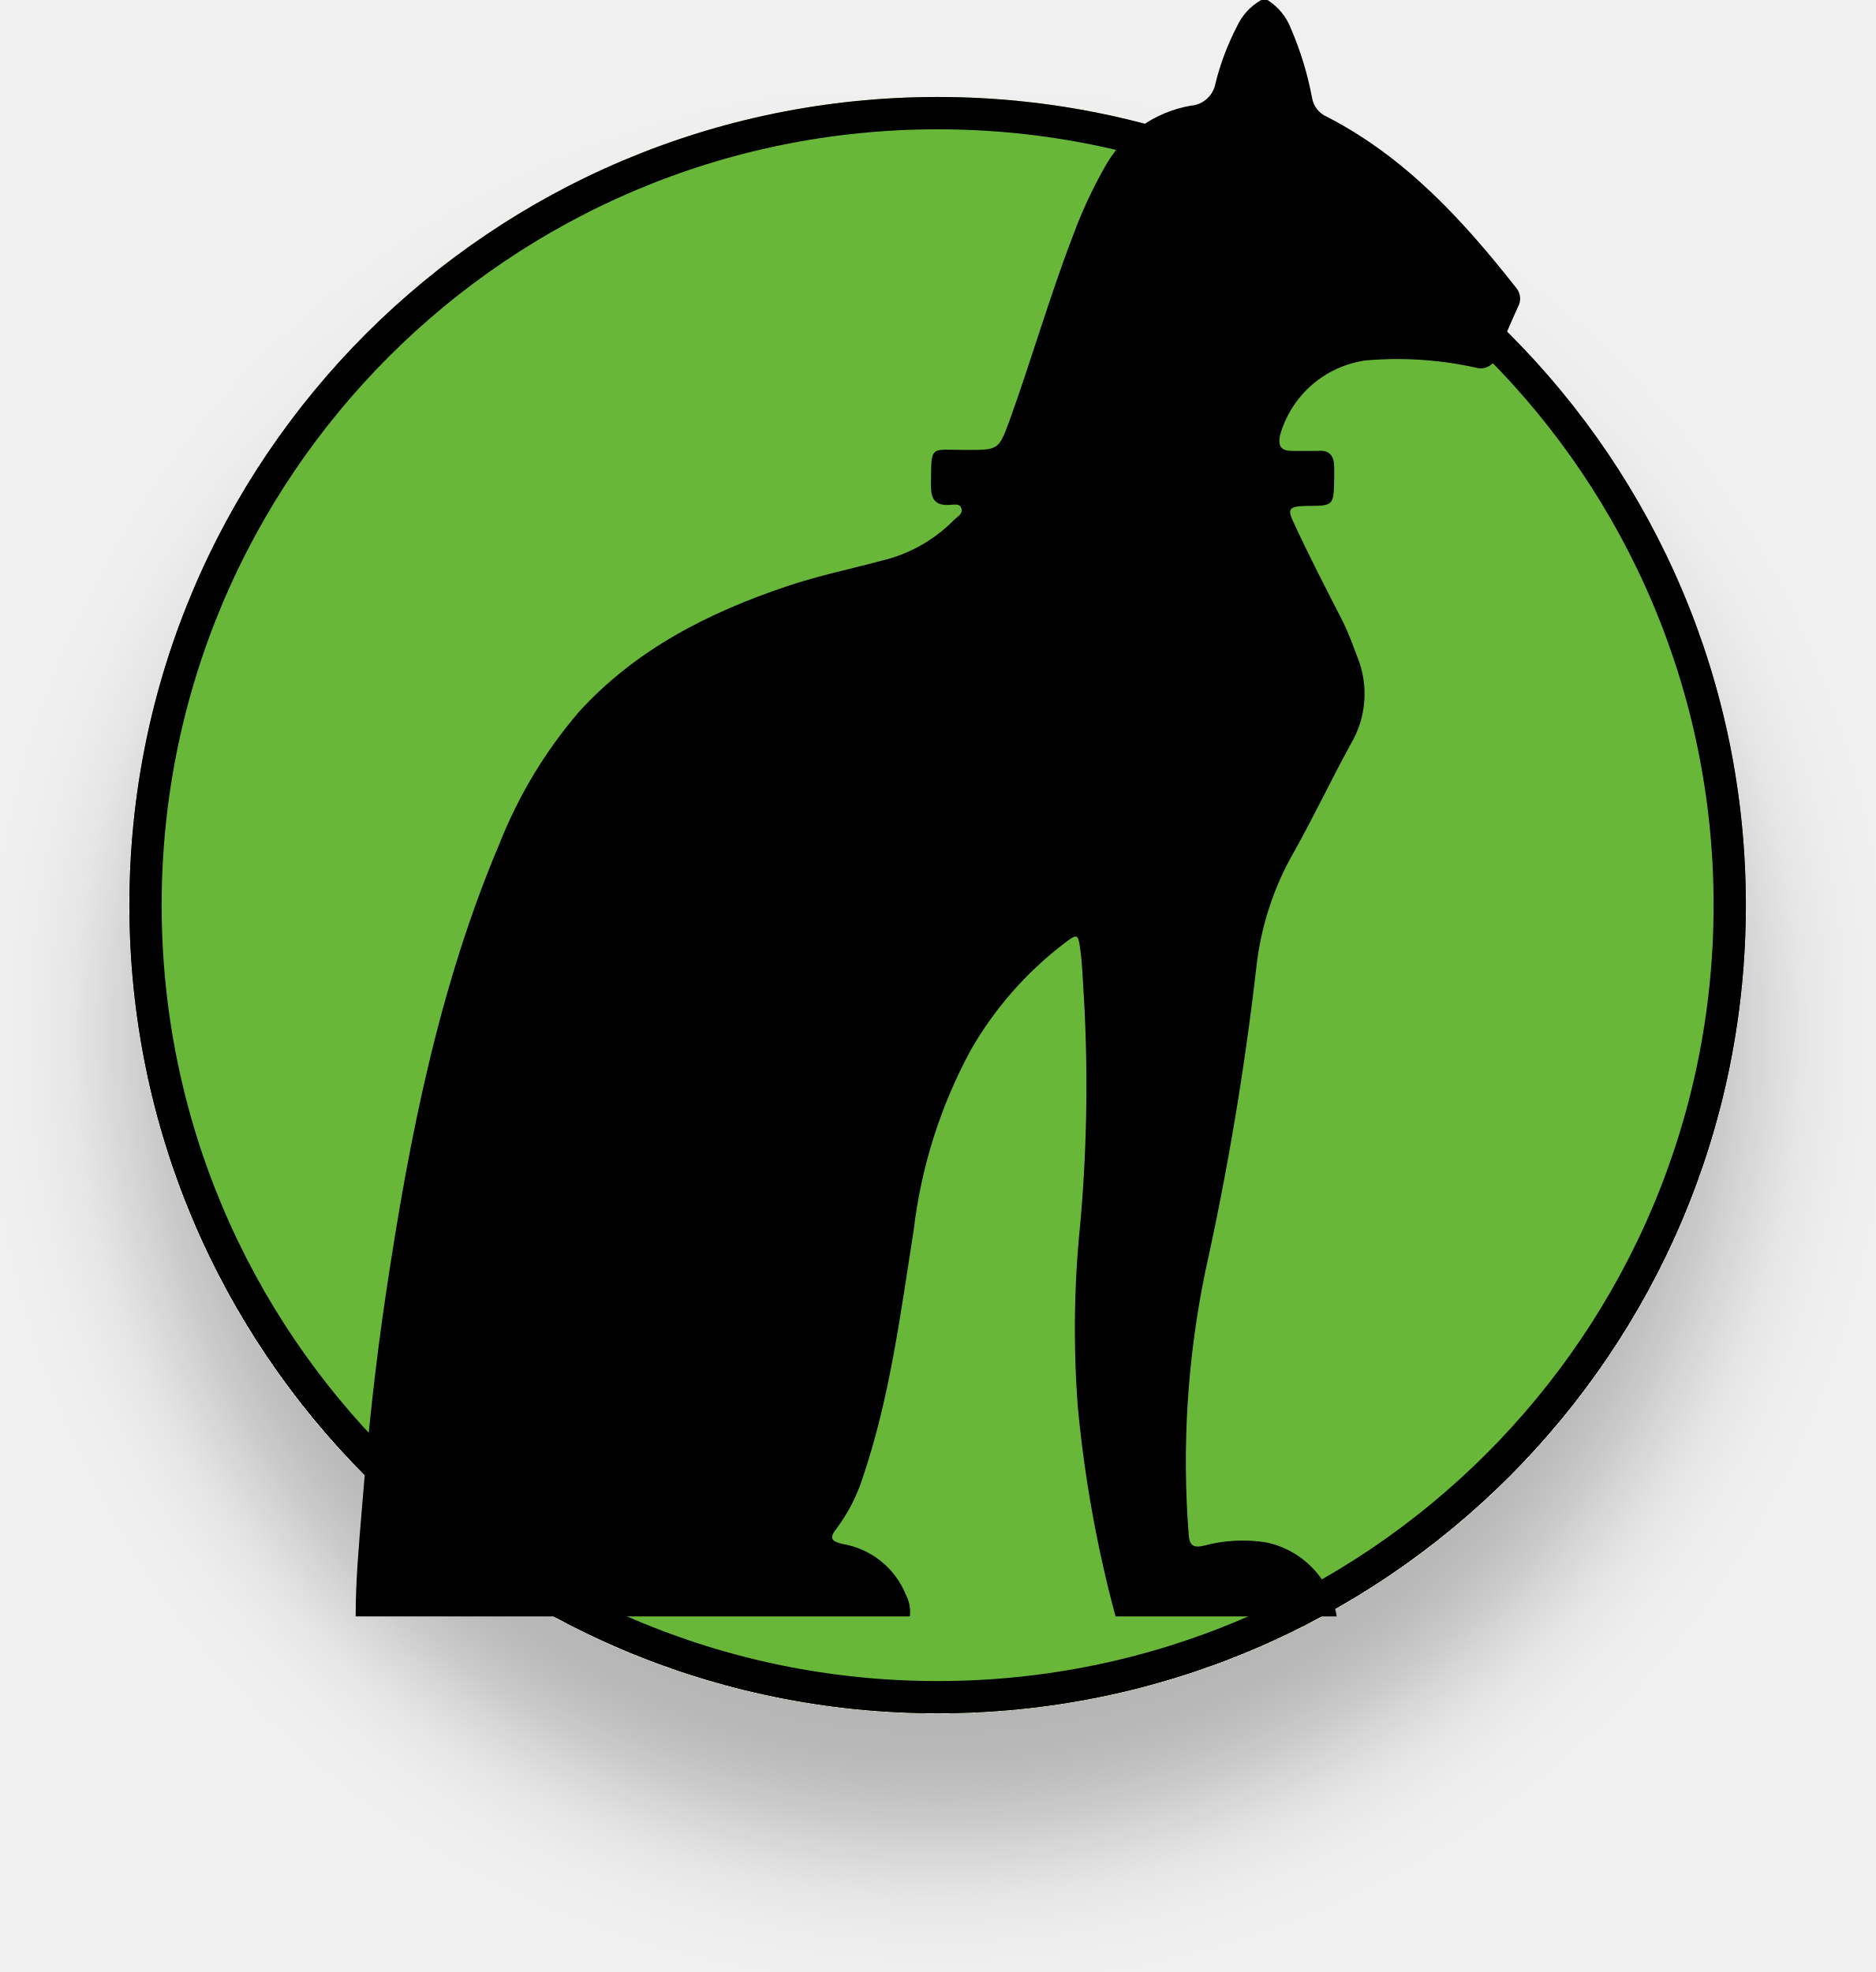
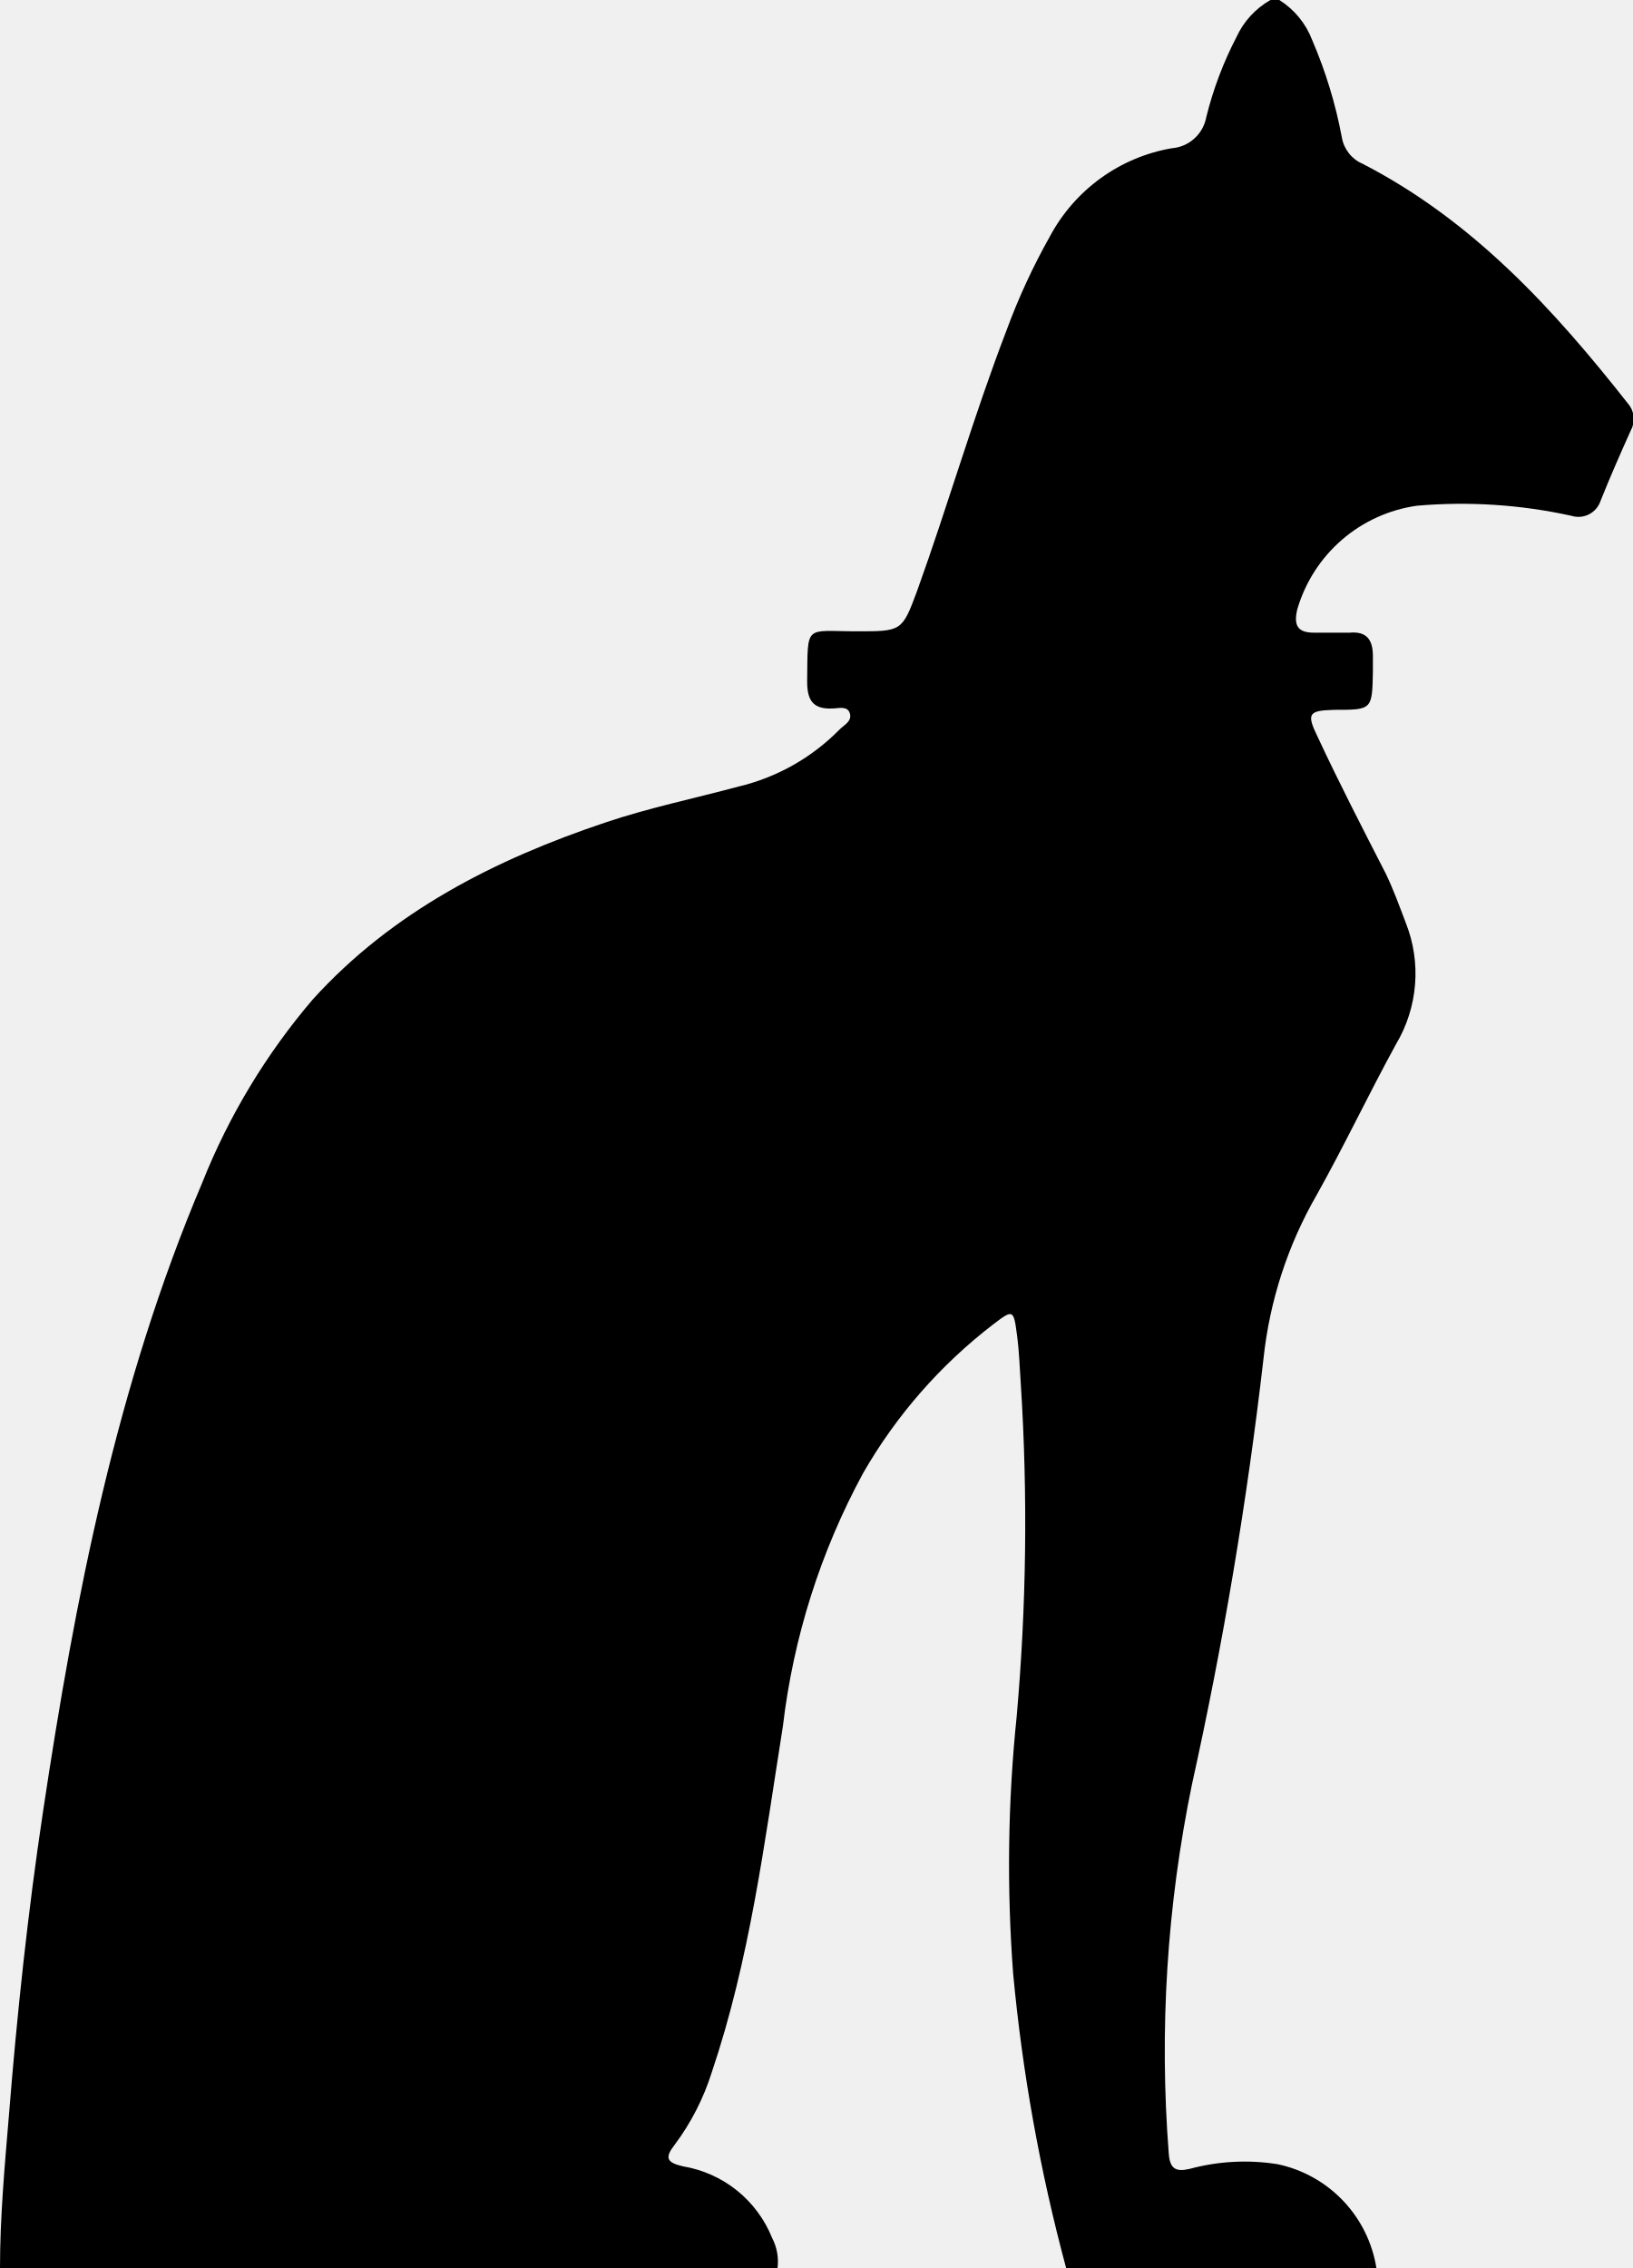
- <svg xmlns="http://www.w3.org/2000/svg" width="58" height="61" viewBox="0 0 58 61" fill="none">
-   <g filter="url(#filter0_d_94_6)">
-     <circle cx="29" cy="28" r="25" fill="#68B738" />
-     <circle cx="29" cy="28" r="24.5" stroke="black" />
-   </g>
-   <g clip-path="url(#clip0_94_6)">
-     <path d="M39.203 0H39.008C38.678 0.187 38.415 0.474 38.257 0.82C37.968 1.377 37.745 1.967 37.594 2.577C37.561 2.761 37.469 2.928 37.331 3.053C37.193 3.178 37.018 3.254 36.833 3.268C36.266 3.366 35.729 3.592 35.263 3.93C34.797 4.268 34.413 4.708 34.143 5.216C33.771 5.877 33.453 6.566 33.191 7.278C32.461 9.175 31.901 11.134 31.211 13.046C30.887 13.918 30.872 13.918 29.895 13.918C28.727 13.918 28.81 13.737 28.794 15.026C28.794 15.433 28.918 15.639 29.35 15.619C29.483 15.619 29.684 15.552 29.735 15.727C29.787 15.902 29.612 15.979 29.509 16.082C28.899 16.703 28.128 17.139 27.282 17.34C26.305 17.603 25.307 17.809 24.356 18.129C21.913 18.948 19.655 20.093 17.897 22.031C16.868 23.235 16.044 24.6 15.459 26.072C13.571 30.526 12.656 35.217 11.946 39.954C11.612 42.175 11.375 44.407 11.195 46.655C11.103 47.758 11 48.876 11 50H28.141C28.17 49.773 28.128 49.543 28.023 49.34C27.858 48.929 27.59 48.567 27.245 48.29C26.9 48.013 26.489 47.83 26.053 47.758C25.693 47.675 25.652 47.567 25.873 47.283C26.234 46.801 26.51 46.261 26.691 45.686C27.529 43.206 27.853 40.619 28.259 38.057C28.489 36.1 29.089 34.205 30.029 32.474C30.761 31.2 31.738 30.084 32.903 29.191C33.33 28.866 33.346 28.866 33.418 29.418C33.469 29.784 33.479 30.16 33.505 30.531C33.66 32.966 33.629 35.41 33.413 37.84C33.218 39.724 33.193 41.622 33.335 43.51C33.54 45.703 33.93 47.874 34.503 50H41.343C41.254 49.442 40.997 48.924 40.608 48.516C40.218 48.107 39.714 47.826 39.162 47.711C38.518 47.609 37.859 47.644 37.229 47.814C36.92 47.887 36.791 47.814 36.766 47.479C36.553 44.751 36.726 42.005 37.28 39.325C37.966 36.23 38.491 33.102 38.854 29.954C38.989 28.682 39.388 27.453 40.026 26.345C40.638 25.253 41.173 24.119 41.775 23.021C42.014 22.621 42.157 22.172 42.195 21.708C42.233 21.244 42.163 20.778 41.991 20.345C41.852 19.979 41.718 19.608 41.549 19.258C41.034 18.253 40.52 17.258 40.047 16.242C39.795 15.727 39.851 15.665 40.412 15.649C41.25 15.649 41.25 15.649 41.266 14.804C41.266 14.691 41.266 14.577 41.266 14.464C41.266 14.108 41.132 13.912 40.751 13.948C40.494 13.948 40.237 13.948 39.97 13.948C39.615 13.948 39.512 13.799 39.599 13.433C39.773 12.838 40.114 12.306 40.582 11.901C41.05 11.496 41.625 11.235 42.238 11.149C43.377 11.05 44.525 11.125 45.642 11.371C45.771 11.412 45.911 11.4 46.031 11.338C46.151 11.277 46.243 11.17 46.285 11.041C46.491 10.526 46.717 10.01 46.949 9.495C47.001 9.403 47.024 9.298 47.015 9.193C47.006 9.088 46.965 8.988 46.897 8.907C45.251 6.814 43.467 4.861 41.034 3.608C40.917 3.558 40.814 3.478 40.735 3.377C40.656 3.276 40.603 3.157 40.582 3.031C40.444 2.294 40.225 1.575 39.929 0.887C39.789 0.52 39.535 0.209 39.203 0V0Z" fill="black" />
+ <svg xmlns="http://www.w3.org/2000/svg" width="36" height="50" viewBox="0 0 36 50" fill="none">
+   <g clip-path="url(#clip0_135_3256)">
+     <path d="M28.203 0H28.008C27.678 0.187 27.415 0.474 27.257 0.82C26.968 1.377 26.745 1.967 26.594 2.577C26.561 2.761 26.469 2.928 26.331 3.053C26.193 3.178 26.018 3.254 25.833 3.268C25.266 3.366 24.729 3.592 24.263 3.93C23.797 4.268 23.413 4.708 23.143 5.216C22.771 5.877 22.453 6.566 22.191 7.278C21.461 9.175 20.901 11.134 20.211 13.046C19.887 13.918 19.872 13.918 18.895 13.918C17.727 13.918 17.81 13.737 17.794 15.026C17.794 15.433 17.918 15.639 18.35 15.619C18.483 15.619 18.684 15.552 18.735 15.727C18.787 15.902 18.612 15.979 18.509 16.082C17.899 16.703 17.128 17.139 16.282 17.34C15.305 17.603 14.307 17.809 13.356 18.129C10.913 18.948 8.655 20.093 6.897 22.031C5.868 23.235 5.045 24.6 4.459 26.072C2.571 30.526 1.656 35.217 0.946 39.954C0.612 42.175 0.375 44.407 0.195 46.655C0.103 47.758 0 48.876 0 50H17.141C17.17 49.773 17.128 49.543 17.023 49.34C16.858 48.929 16.59 48.567 16.245 48.29C15.9 48.013 15.489 47.83 15.053 47.758C14.693 47.675 14.652 47.567 14.873 47.283C15.234 46.801 15.51 46.261 15.691 45.686C16.529 43.206 16.853 40.619 17.259 38.057C17.489 36.1 18.089 34.205 19.029 32.474C19.761 31.2 20.738 30.084 21.903 29.191C22.33 28.866 22.346 28.866 22.418 29.418C22.469 29.784 22.479 30.16 22.505 30.531C22.66 32.966 22.628 35.41 22.413 37.84C22.218 39.724 22.193 41.622 22.335 43.51C22.54 45.703 22.93 47.874 23.503 50H30.343C30.254 49.442 29.997 48.924 29.608 48.516C29.218 48.107 28.714 47.826 28.162 47.711C27.518 47.609 26.859 47.644 26.229 47.814C25.92 47.887 25.791 47.814 25.766 47.479C25.553 44.751 25.726 42.005 26.28 39.325C26.966 36.23 27.491 33.102 27.854 29.954C27.989 28.682 28.388 27.453 29.026 26.345C29.638 25.253 30.173 24.119 30.775 23.021C31.014 22.621 31.157 22.172 31.195 21.708C31.233 21.244 31.163 20.778 30.991 20.345C30.852 19.979 30.718 19.608 30.549 19.258C30.034 18.253 29.52 17.258 29.047 16.242C28.795 15.727 28.851 15.665 29.412 15.649C30.25 15.649 30.25 15.649 30.266 14.804C30.266 14.691 30.266 14.577 30.266 14.464C30.266 14.108 30.132 13.912 29.751 13.948C29.494 13.948 29.237 13.948 28.97 13.948C28.615 13.948 28.512 13.799 28.599 13.433C28.773 12.838 29.114 12.306 29.582 11.901C30.05 11.496 30.625 11.235 31.238 11.149C32.377 11.05 33.525 11.125 34.642 11.371C34.771 11.412 34.911 11.4 35.031 11.338C35.151 11.277 35.243 11.17 35.285 11.041C35.491 10.526 35.717 10.01 35.949 9.495C36.001 9.403 36.024 9.298 36.015 9.193C36.006 9.088 35.965 8.988 35.897 8.907C34.251 6.814 32.467 4.861 30.034 3.608C29.917 3.558 29.814 3.478 29.735 3.377C29.656 3.276 29.603 3.157 29.582 3.031C29.444 2.294 29.225 1.575 28.929 0.887C28.79 0.52 28.535 0.209 28.203 0V0Z" fill="black" />
  </g>
  <defs>
-     <filter id="filter0_d_94_6" x="0" y="3" width="58" height="58" filterUnits="userSpaceOnUse" color-interpolation-filters="sRGB">
-       <feFlood flood-opacity="0" result="BackgroundImageFix" />
-       <feColorMatrix in="SourceAlpha" type="matrix" values="0 0 0 0 0 0 0 0 0 0 0 0 0 0 0 0 0 0 127 0" result="hardAlpha" />
-       <feOffset dy="4" />
-       <feGaussianBlur stdDeviation="2" />
-       <feComposite in2="hardAlpha" operator="out" />
-       <feColorMatrix type="matrix" values="0 0 0 0 0 0 0 0 0 0 0 0 0 0 0 0 0 0 0.25 0" />
-       <feBlend mode="normal" in2="BackgroundImageFix" result="effect1_dropShadow_94_6" />
-       <feBlend mode="normal" in="SourceGraphic" in2="effect1_dropShadow_94_6" result="shape" />
-     </filter>
-     <clipPath id="clip0_94_6">
-       <rect width="36" height="50" fill="white" transform="translate(11)" />
+     <clipPath id="clip0_135_3256">
+       <rect width="36" height="50" fill="white" />
    </clipPath>
  </defs>
</svg>
